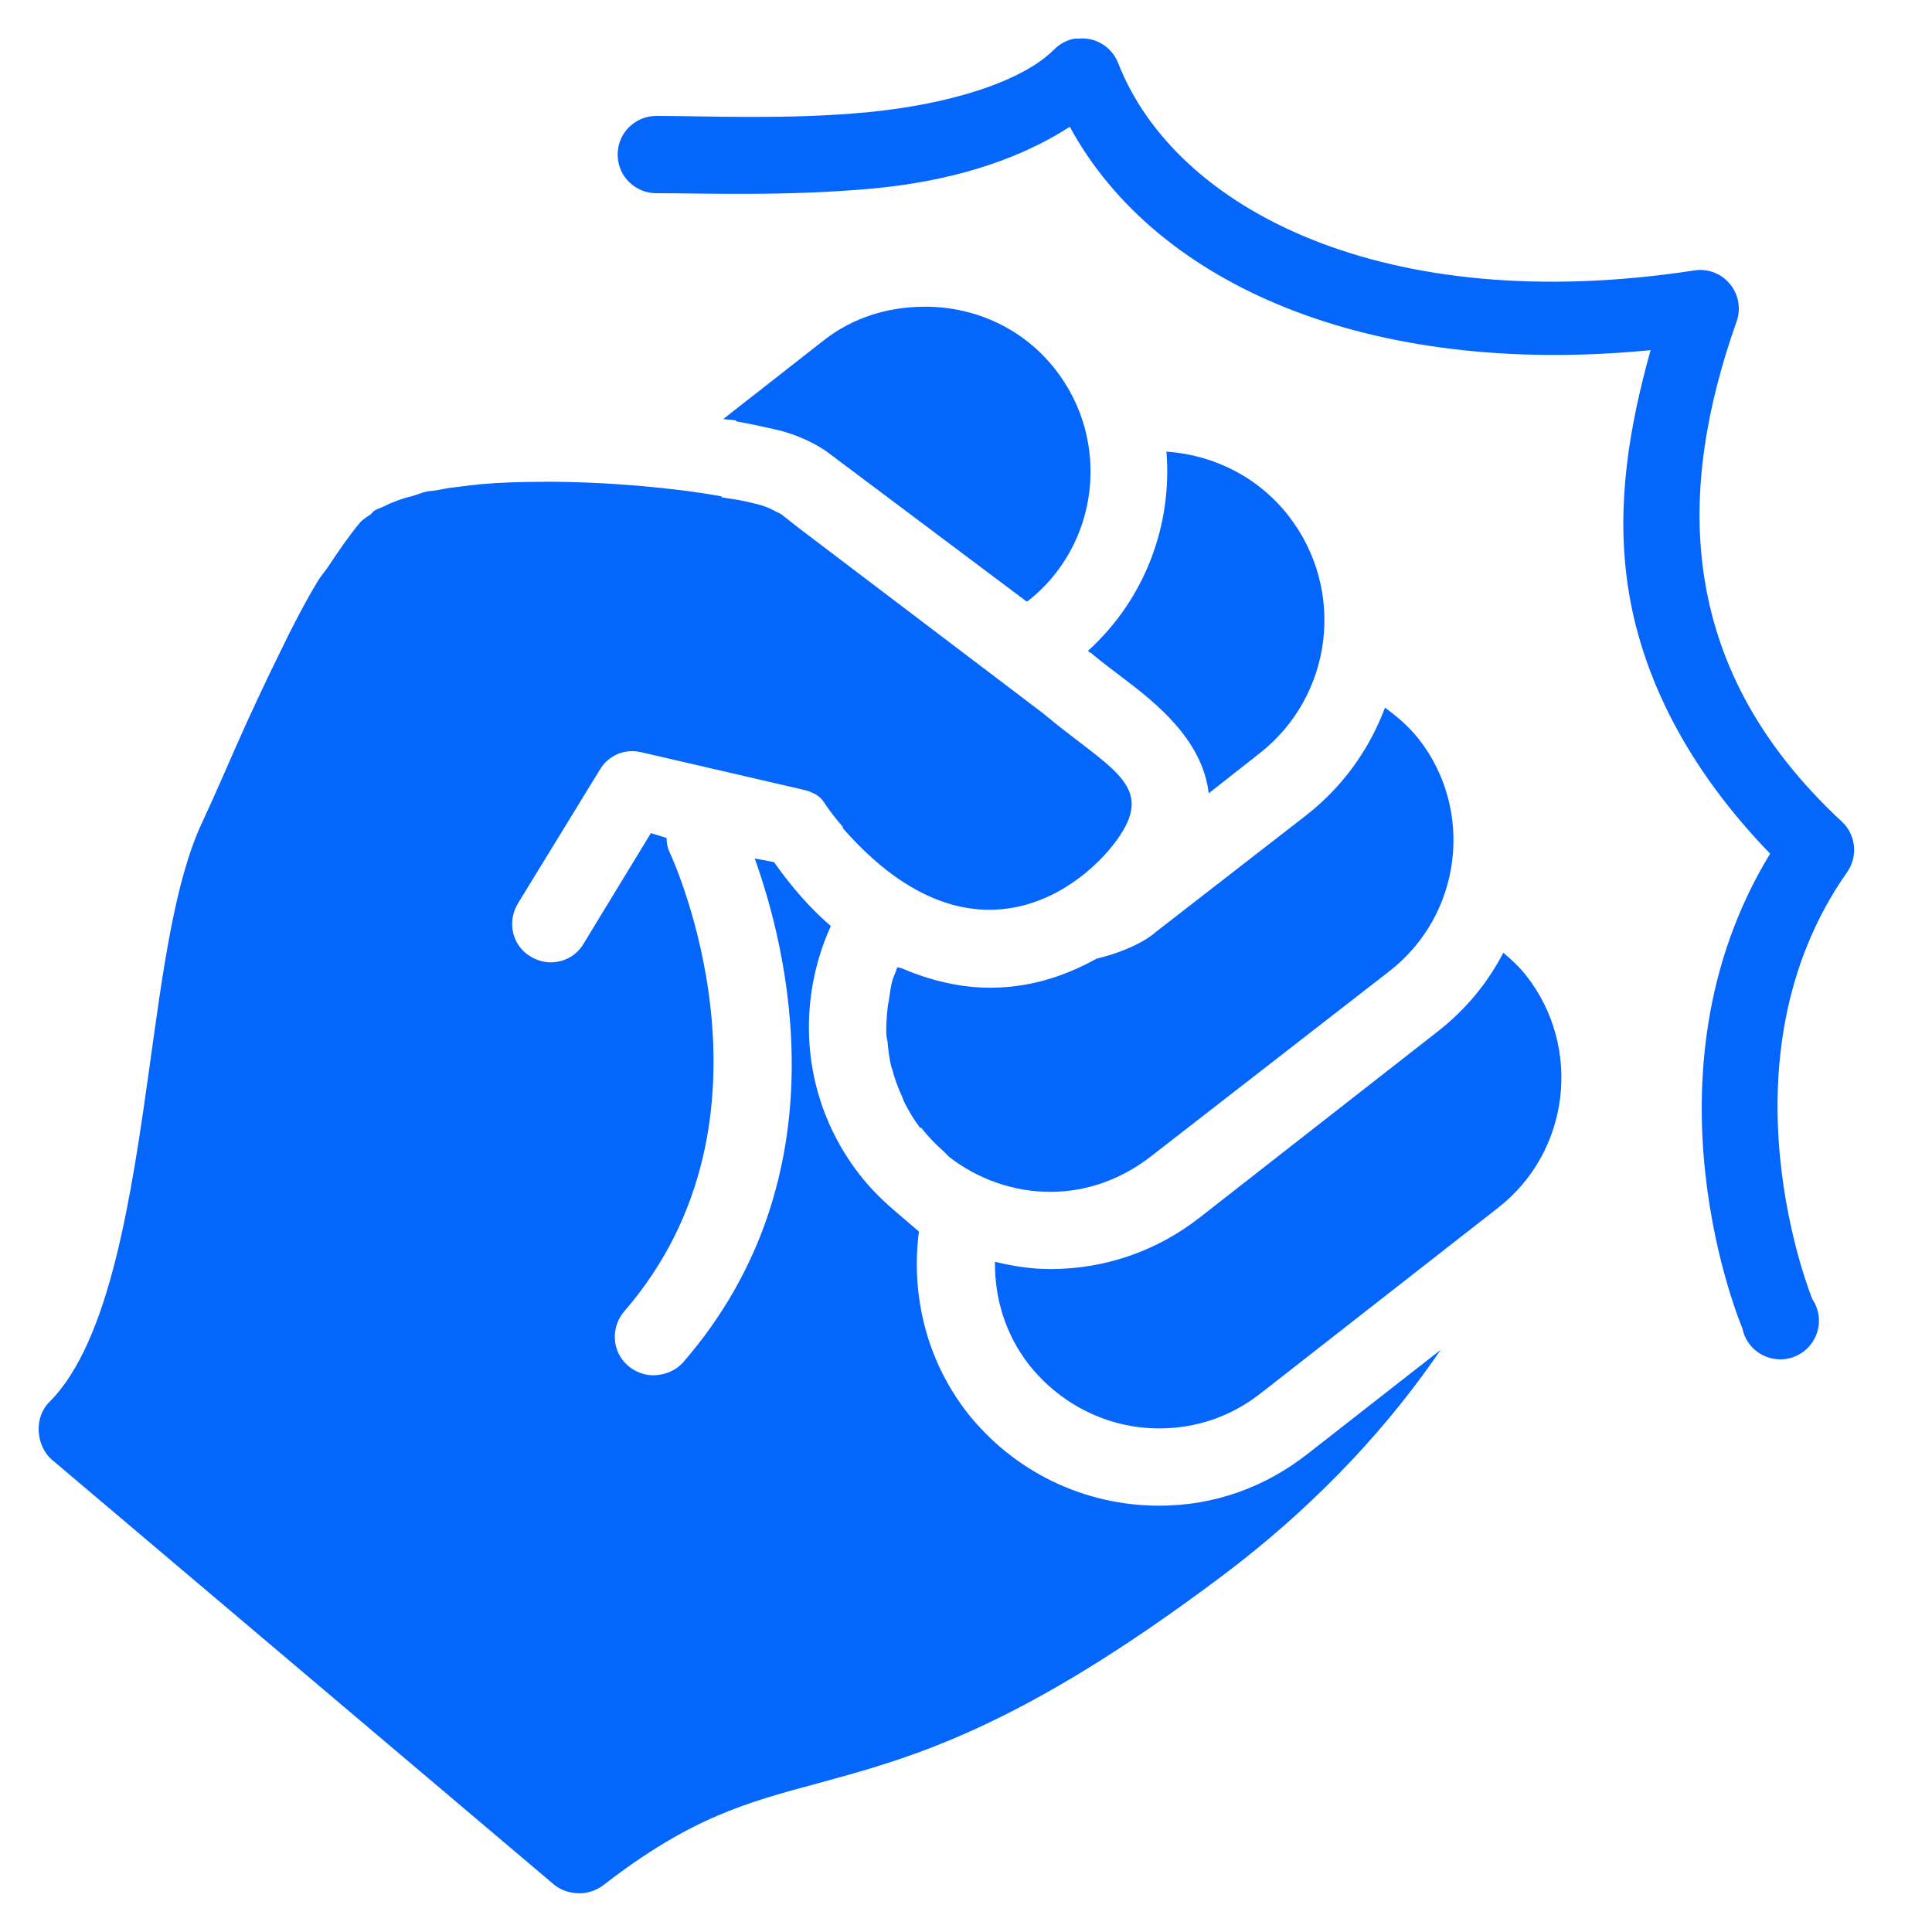
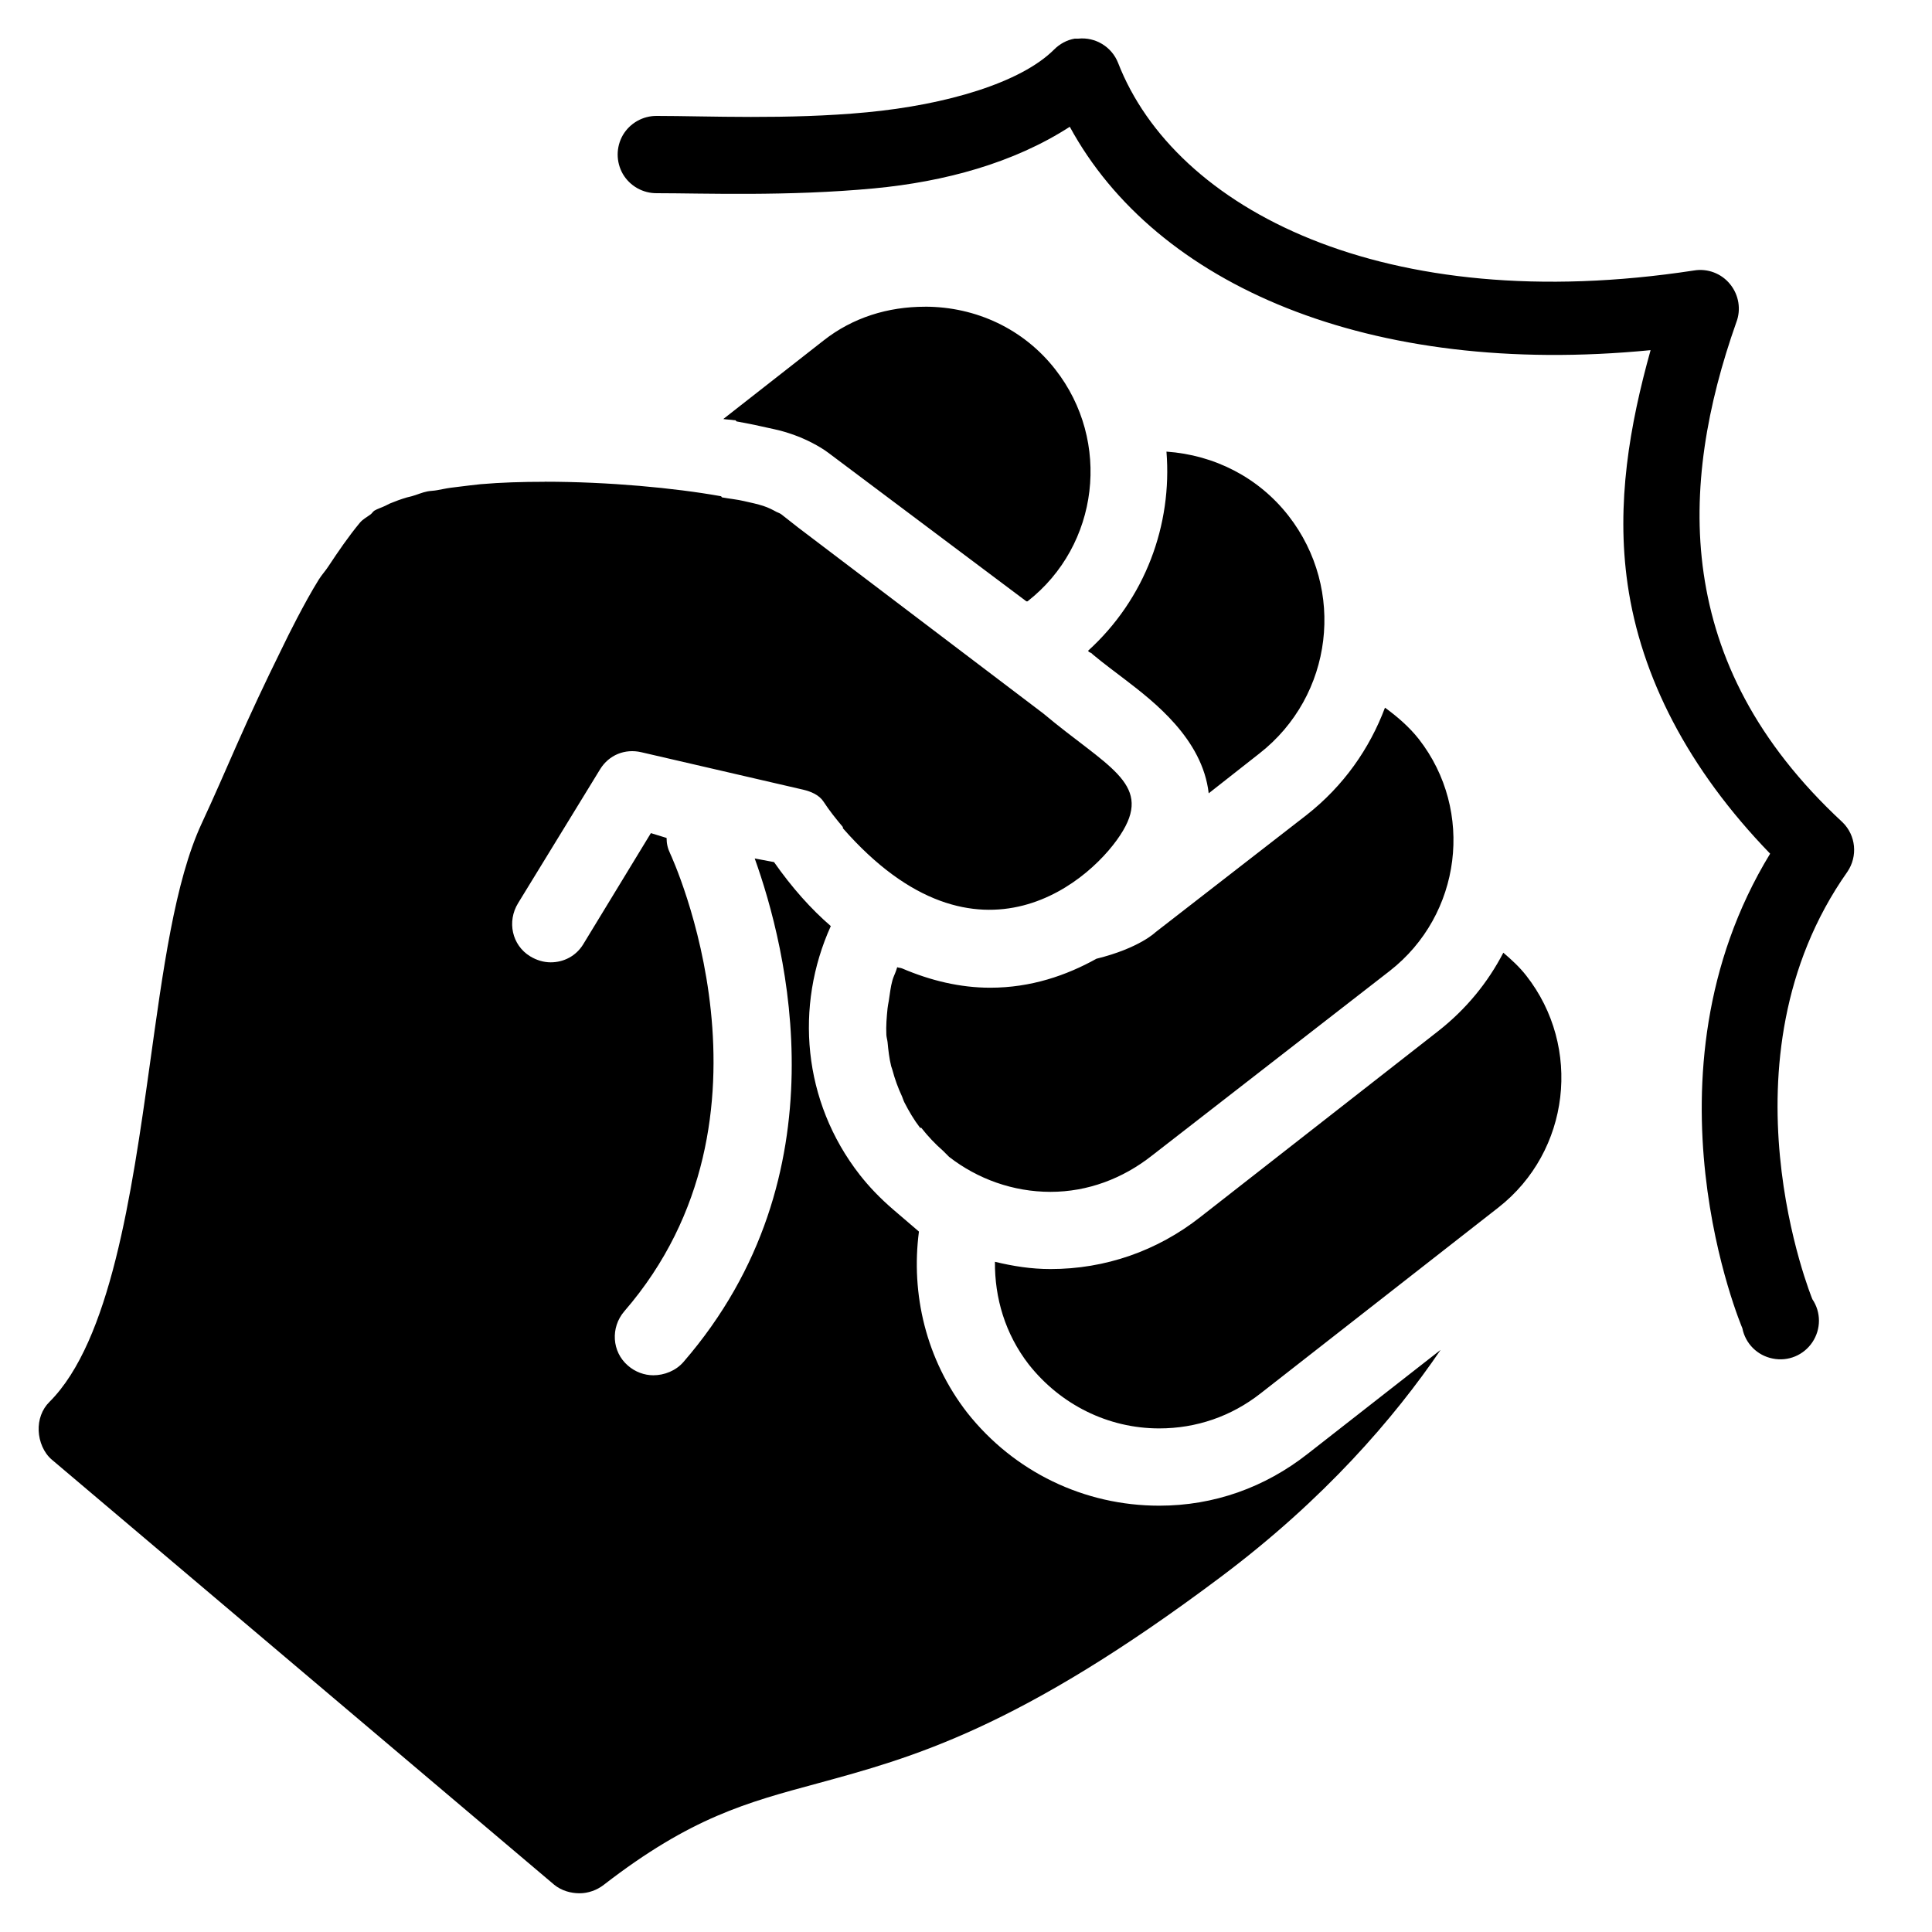
<svg xmlns="http://www.w3.org/2000/svg" x="0px" y="0px" width="100" height="100" viewBox="0,0,256,256">
-   <g fill="#0566fc" fill-rule="nonzero" stroke="none" stroke-width="1" stroke-linecap="butt" stroke-linejoin="miter" stroke-miterlimit="10" stroke-dasharray="" stroke-dashoffset="0" font-family="none" font-weight="none" font-size="none" text-anchor="none" style="mix-blend-mode: normal">
+   <g fill="currentColor" fill-rule="nonzero" stroke="none" stroke-width="1" stroke-linecap="butt" stroke-linejoin="miter" stroke-miterlimit="10" stroke-dasharray="" stroke-dashoffset="0" font-family="none" font-weight="none" font-size="none" text-anchor="none" style="mix-blend-mode: normal">
    <g transform="scale(5.12,5.12)">
      <path d="M27.812,1c-0.203,0.035 -0.387,0.137 -0.531,0.281c-0.863,0.863 -2.793,1.43 -4.844,1.625c-2.051,0.195 -4.148,0.094 -5.438,0.094c-0.359,-0.004 -0.695,0.184 -0.879,0.496c-0.18,0.312 -0.18,0.695 0,1.008c0.184,0.312 0.52,0.5 0.879,0.496c1.191,0 3.391,0.086 5.625,-0.125c1.824,-0.172 3.609,-0.656 5.062,-1.594c2.227,4.094 7.746,6.492 15.031,5.781c-0.539,1.934 -0.898,3.961 -0.594,6.062c0.344,2.383 1.555,4.766 3.688,6.969c-3.508,5.75 -0.719,12.281 -0.719,12.281c0.078,0.398 0.387,0.707 0.785,0.785c0.398,0.082 0.801,-0.086 1.027,-0.422c0.227,-0.34 0.227,-0.777 0,-1.113c0,0 -2.539,-6.176 0.906,-11.062c0.273,-0.402 0.223,-0.941 -0.125,-1.281c-2.254,-2.09 -3.277,-4.262 -3.594,-6.438c-0.316,-2.176 0.098,-4.387 0.844,-6.5c0.129,-0.332 0.066,-0.711 -0.16,-0.988c-0.223,-0.277 -0.582,-0.414 -0.934,-0.355c-8.02,1.227 -13.438,-1.594 -14.906,-5.375c-0.164,-0.414 -0.586,-0.672 -1.031,-0.625c-0.031,0 -0.062,0 -0.094,0zM23.938,7.938c-0.961,0 -1.871,0.281 -2.625,0.875l-2.594,2.031c0.082,0.016 0.203,0.016 0.281,0.031h0.031l0.031,0.031c0.23,0.043 0.441,0.082 0.625,0.125c0.242,0.055 0.473,0.098 0.656,0.156c0.27,0.082 0.496,0.18 0.688,0.281c0.141,0.074 0.281,0.156 0.406,0.25l5.125,3.844h0.031c1.855,-1.449 2.172,-4.145 0.719,-6c-0.812,-1.043 -2.047,-1.625 -3.375,-1.625zM30.188,11.688c0.152,1.891 -0.547,3.809 -2.031,5.156l0.031,0.031l0.062,0.031l0.031,0.031c0.305,0.254 0.586,0.457 0.844,0.656c0.723,0.555 1.996,1.527 2.156,2.938l1.312,-1.031c1.91,-1.492 2.242,-4.246 0.75,-6.156c-0.773,-0.988 -1.914,-1.57 -3.156,-1.656zM14.094,12.469c-0.574,0 -1.125,0.016 -1.656,0.062c-0.176,0.016 -0.363,0.043 -0.531,0.062c-0.09,0.012 -0.16,0.02 -0.25,0.031c-0.121,0.016 -0.23,0.043 -0.344,0.062c-0.082,0.016 -0.172,0.016 -0.25,0.031c-0.141,0.027 -0.277,0.09 -0.406,0.125c-0.039,0.012 -0.086,0.02 -0.125,0.031c-0.16,0.047 -0.297,0.098 -0.438,0.156c-0.047,0.02 -0.082,0.043 -0.125,0.062c-0.098,0.047 -0.195,0.074 -0.281,0.125c-0.035,0.023 -0.062,0.07 -0.094,0.094c-0.105,0.078 -0.207,0.129 -0.281,0.219c-0.289,0.348 -0.559,0.742 -0.812,1.125c-0.078,0.121 -0.172,0.219 -0.25,0.344c-0.199,0.32 -0.383,0.66 -0.562,1c-0.152,0.289 -0.293,0.574 -0.438,0.875c-0.383,0.777 -0.758,1.574 -1.125,2.406c-0.289,0.656 -0.586,1.344 -0.906,2.031c-0.699,1.504 -1.004,3.816 -1.344,6.25c-0.469,3.363 -1.023,7.148 -2.594,8.719c-0.199,0.195 -0.293,0.469 -0.281,0.75c0.012,0.277 0.129,0.57 0.344,0.75l13,11c0.188,0.152 0.426,0.219 0.656,0.219c0.215,0 0.445,-0.078 0.625,-0.219c2.262,-1.75 3.699,-2.129 5.531,-2.625c2.438,-0.664 5.191,-1.406 10.438,-5.344c2.684,-2.012 4.488,-4.113 5.688,-5.875l-3.438,2.688c-1.113,0.875 -2.43,1.344 -3.844,1.344c-1.938,0 -3.754,-0.871 -4.969,-2.406c-1.07,-1.379 -1.461,-3.078 -1.25,-4.688l-0.656,-0.562c-0.355,-0.305 -0.633,-0.598 -0.875,-0.906c-1.484,-1.902 -1.684,-4.375 -0.75,-6.438c-0.508,-0.438 -1.004,-0.992 -1.469,-1.656l-0.5,-0.094c0.824,2.297 2.34,8.199 -1.844,13.031c-0.199,0.23 -0.5,0.344 -0.781,0.344c-0.23,0 -0.469,-0.086 -0.656,-0.25c-0.418,-0.359 -0.453,-0.988 -0.094,-1.406c4.355,-5.031 1.219,-11.777 1.188,-11.844c-0.066,-0.137 -0.094,-0.262 -0.094,-0.406l-0.406,-0.125l-1.75,2.875c-0.188,0.309 -0.508,0.469 -0.844,0.469c-0.18,0 -0.367,-0.055 -0.531,-0.156c-0.473,-0.289 -0.602,-0.902 -0.312,-1.375l2.125,-3.469c0.227,-0.367 0.641,-0.535 1.062,-0.438l4.188,0.969c0.203,0.047 0.418,0.137 0.531,0.312c0.152,0.234 0.328,0.453 0.5,0.656v0.031c3.508,4.004 6.516,1.305 7.25,0.062c0.734,-1.238 -0.438,-1.668 -2.062,-3.031l-6.344,-4.812c-0.051,-0.039 -0.438,-0.344 -0.438,-0.344c-0.043,-0.031 -0.078,-0.039 -0.125,-0.062c-0.086,-0.047 -0.199,-0.109 -0.344,-0.156c-0.137,-0.043 -0.316,-0.086 -0.5,-0.125c-0.164,-0.039 -0.363,-0.059 -0.562,-0.094c-0.016,-0.004 -0.016,-0.027 -0.031,-0.031c-1.199,-0.215 -2.914,-0.375 -4.562,-0.375zM35.844,18.312c-0.398,1.062 -1.074,2.031 -2.031,2.781l-3.906,3.031c0,0 -0.418,0.414 -1.531,0.688c-0.773,0.43 -1.691,0.75 -2.75,0.75c-0.777,0 -1.543,-0.184 -2.281,-0.5c-0.039,-0.016 -0.094,-0.016 -0.125,-0.031c-0.012,0.031 -0.02,0.062 -0.031,0.094c-0.031,0.09 -0.07,0.16 -0.094,0.25c-0.047,0.164 -0.066,0.359 -0.094,0.531c-0.012,0.062 -0.023,0.125 -0.031,0.188c-0.023,0.227 -0.043,0.457 -0.031,0.688c0.004,0.066 0.023,0.121 0.031,0.188c0.02,0.211 0.043,0.418 0.094,0.625c0.008,0.031 0.023,0.059 0.031,0.094c0.062,0.234 0.145,0.465 0.25,0.688c0.023,0.055 0.035,0.102 0.062,0.156c0.117,0.227 0.246,0.449 0.406,0.656c0,0 0.031,-0.004 0.031,0c0.176,0.223 0.352,0.41 0.562,0.594c0.004,0 0.027,0.027 0.031,0.031l0.125,0.125c0.738,0.574 1.66,0.906 2.625,0.906c0.965,0 1.871,-0.344 2.625,-0.938l6.156,-4.781c1.855,-1.449 2.199,-4.141 0.75,-6c-0.25,-0.316 -0.559,-0.582 -0.875,-0.812zM38.906,24.656c-0.402,0.773 -0.957,1.457 -1.688,2.031l-6.156,4.812c-1.113,0.875 -2.457,1.344 -3.875,1.344c-0.5,0 -0.965,-0.074 -1.438,-0.188c-0.008,0.934 0.262,1.863 0.875,2.656c0.82,1.039 2.051,1.656 3.375,1.656c0.965,0 1.867,-0.312 2.625,-0.906l6.156,-4.812c1.855,-1.453 2.168,-4.152 0.719,-6c-0.18,-0.23 -0.379,-0.41 -0.594,-0.594z" />
    </g>
  </g>
</svg>
